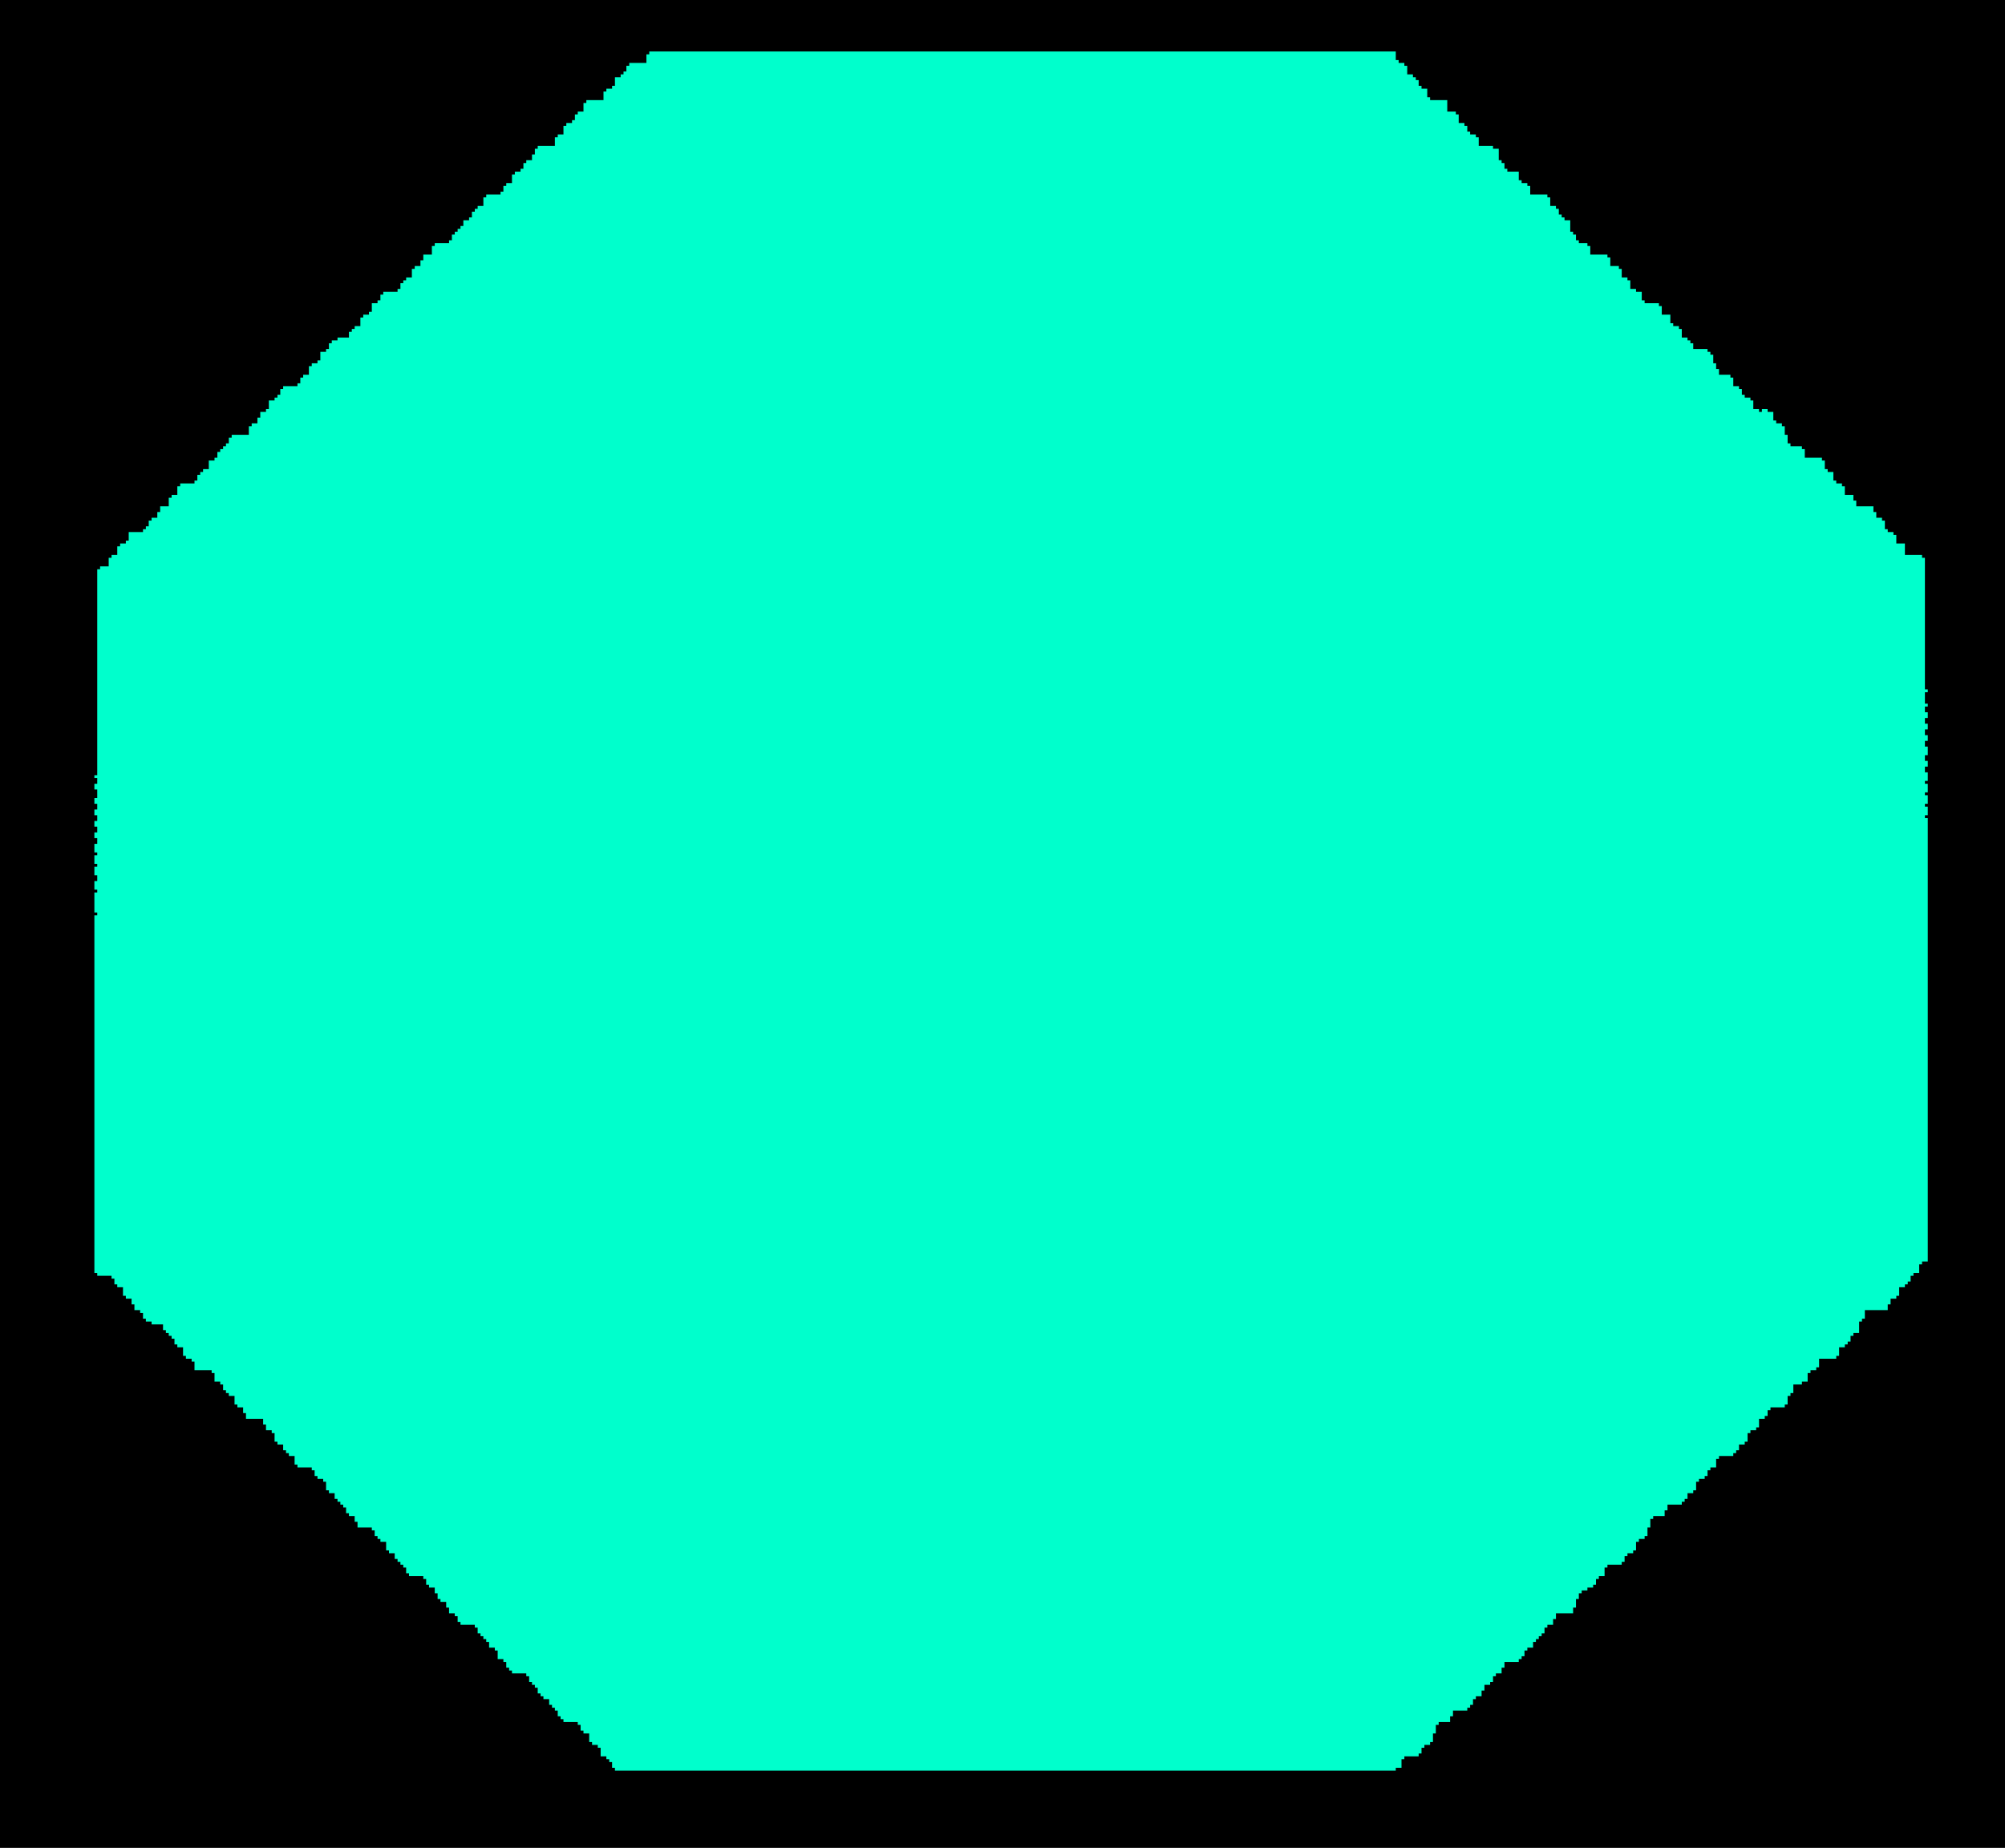
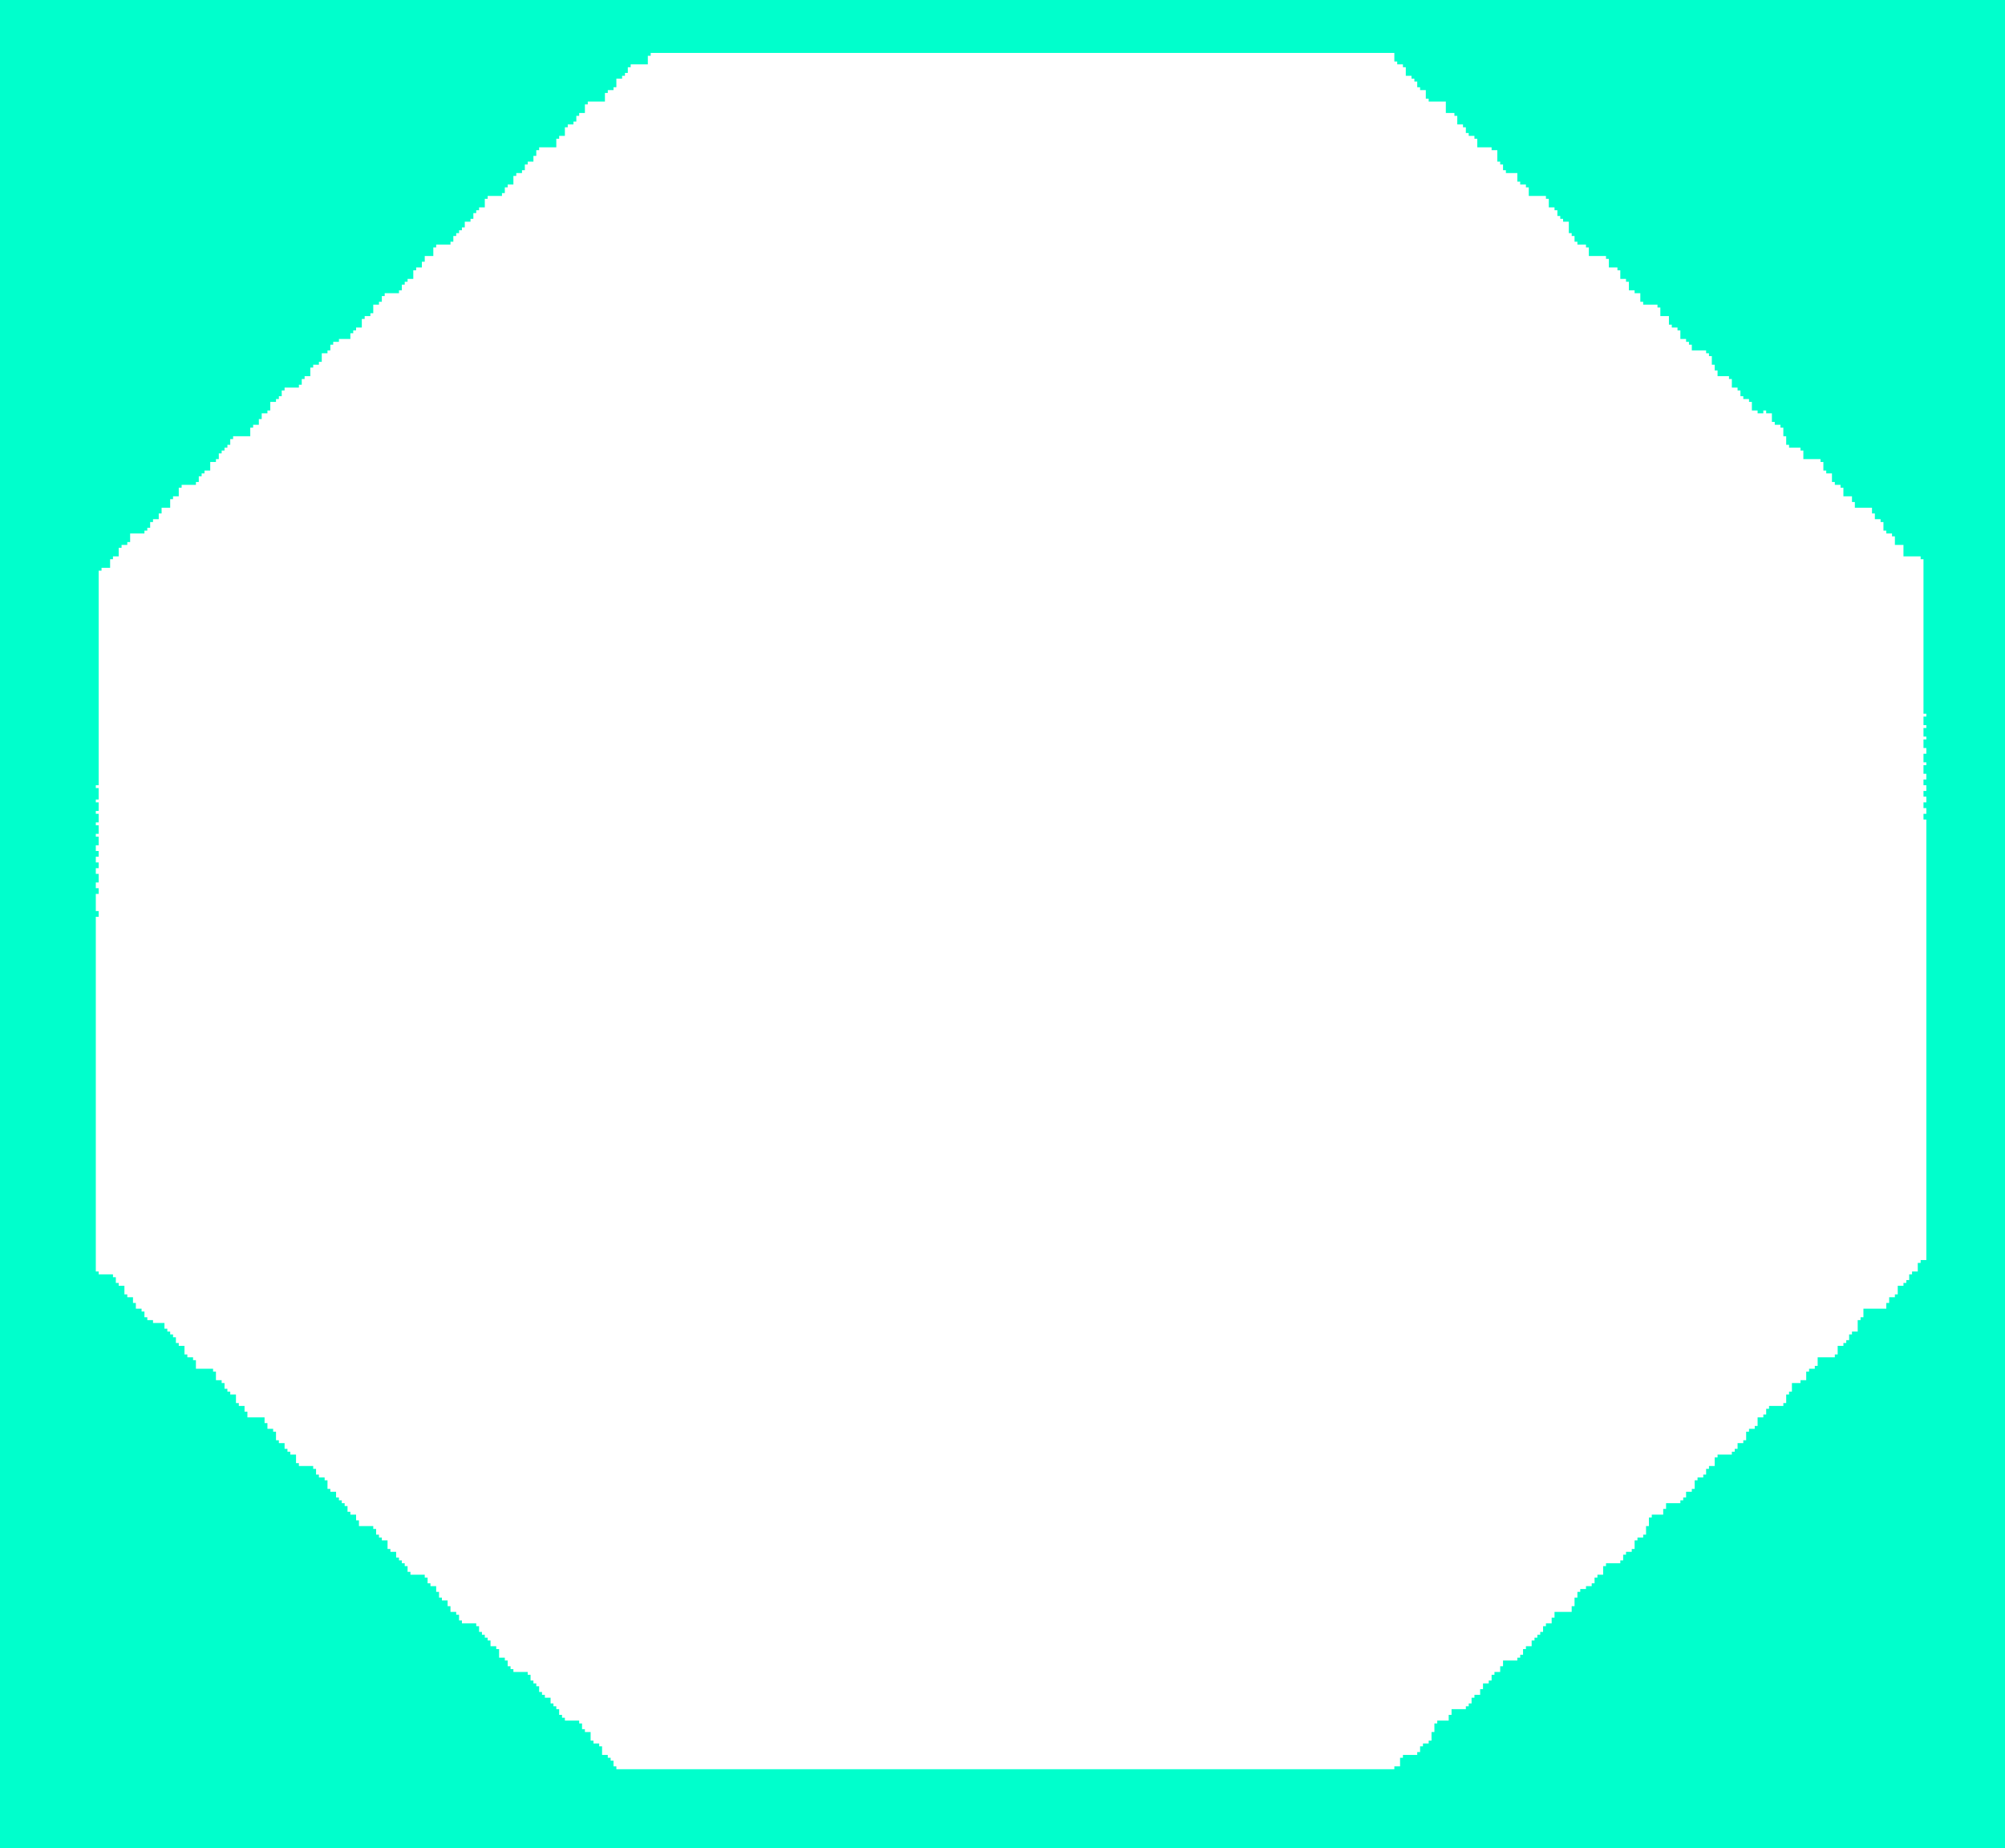
<svg xmlns="http://www.w3.org/2000/svg" version="1.1" width="701" height="646">
-   <rect width="701" height="646" fill="#000000" />
-   <path fill="#00ffcc" d="M 227 18 L 227 19 L 226 19 L 226 22 L 220 22 L 220 23 L 219 23 L 219 25 L 218 25 L 218 26 L 217 26 L 217 27 L 215 27 L 215 30 L 214 30 L 214 31 L 212 31 L 212 32 L 211 32 L 211 35 L 205 35 L 205 36 L 204 36 L 204 39 L 202 39 L 202 40 L 201 40 L 201 42 L 200 42 L 200 43 L 198 43 L 198 44 L 197 44 L 197 47 L 195 47 L 195 48 L 194 48 L 194 51 L 188 51 L 188 52 L 187 52 L 187 54 L 186 54 L 186 56 L 184 56 L 184 57 L 183 57 L 183 59 L 182 59 L 182 60 L 180 60 L 180 61 L 179 61 L 179 64 L 177 64 L 177 65 L 176 65 L 176 67 L 175 67 L 175 68 L 170 68 L 170 69 L 169 69 L 169 72 L 167 72 L 167 73 L 166 73 L 166 74 L 165 74 L 165 76 L 164 76 L 164 77 L 162 77 L 162 79 L 161 79 L 161 80 L 160 80 L 160 81 L 159 81 L 159 82 L 158 82 L 158 84 L 157 84 L 157 85 L 152 85 L 152 86 L 151 86 L 151 89 L 148 89 L 148 91 L 147 91 L 147 93 L 145 93 L 145 94 L 144 94 L 144 97 L 142 97 L 142 98 L 141 98 L 141 99 L 140 99 L 140 101 L 139 101 L 139 102 L 134 102 L 134 103 L 133 103 L 133 105 L 132 105 L 132 106 L 130 106 L 130 109 L 129 109 L 129 110 L 127 110 L 127 111 L 126 111 L 126 114 L 124 114 L 124 115 L 123 115 L 123 116 L 122 116 L 122 118 L 118 118 L 118 119 L 116 119 L 116 120 L 115 120 L 115 122 L 114 122 L 114 123 L 112 123 L 112 126 L 111 126 L 111 127 L 109 127 L 109 128 L 108 128 L 108 131 L 106 131 L 106 132 L 105 132 L 105 134 L 104 134 L 104 135 L 99 135 L 99 136 L 98 136 L 98 138 L 97 138 L 97 139 L 96 139 L 96 140 L 94 140 L 94 143 L 93 143 L 93 144 L 91 144 L 91 146 L 90 146 L 90 148 L 88 148 L 88 149 L 87 149 L 87 152 L 81 152 L 81 153 L 80 153 L 80 155 L 79 155 L 79 156 L 78 156 L 78 157 L 77 157 L 77 158 L 76 158 L 76 160 L 75 160 L 75 161 L 73 161 L 73 164 L 71 164 L 71 165 L 70 165 L 70 166 L 69 166 L 69 168 L 68 168 L 68 169 L 63 169 L 63 170 L 62 170 L 62 173 L 60 173 L 60 174 L 59 174 L 59 177 L 56 177 L 56 179 L 55 179 L 55 181 L 53 181 L 53 182 L 52 182 L 52 184 L 51 184 L 51 185 L 50 185 L 50 186 L 45 186 L 45 189 L 44 189 L 44 190 L 42 190 L 42 191 L 41 191 L 41 194 L 39 194 L 39 195 L 38 195 L 38 198 L 35 198 L 35 199 L 34 199 L 34 271 L 33 271 L 33 272 L 34 272 L 34 274 L 33 274 L 33 276 L 34 276 L 34 279 L 33 279 L 33 281 L 34 281 L 34 283 L 33 283 L 33 285 L 34 285 L 34 287 L 33 287 L 33 289 L 34 289 L 34 291 L 33 291 L 33 293 L 34 293 L 34 295 L 33 295 L 33 298 L 34 298 L 34 299 L 33 299 L 33 302 L 34 302 L 34 303 L 33 303 L 33 306 L 34 306 L 34 308 L 33 308 L 33 311 L 34 311 L 34 312 L 33 312 L 33 319 L 34 319 L 34 320 L 33 320 L 33 445 L 34 445 L 34 446 L 39 446 L 39 447 L 40 447 L 40 449 L 41 449 L 41 450 L 43 450 L 43 453 L 44 453 L 44 454 L 46 454 L 46 456 L 47 456 L 47 458 L 49 458 L 49 459 L 50 459 L 50 461 L 51 461 L 51 462 L 53 462 L 53 463 L 57 463 L 57 465 L 58 465 L 58 466 L 59 466 L 59 467 L 60 467 L 60 468 L 61 468 L 61 470 L 62 470 L 62 471 L 64 471 L 64 474 L 65 474 L 65 475 L 67 475 L 67 476 L 68 476 L 68 479 L 74 479 L 74 480 L 75 480 L 75 483 L 77 483 L 77 484 L 78 484 L 78 486 L 79 486 L 79 487 L 80 487 L 80 488 L 82 488 L 82 491 L 83 491 L 83 492 L 85 492 L 85 494 L 86 494 L 86 496 L 92 496 L 92 498 L 93 498 L 93 500 L 95 500 L 95 501 L 96 501 L 96 504 L 97 504 L 97 505 L 99 505 L 99 507 L 100 507 L 100 508 L 101 508 L 101 509 L 103 509 L 103 512 L 104 512 L 104 513 L 109 513 L 109 514 L 110 514 L 110 516 L 111 516 L 111 517 L 113 517 L 113 518 L 114 518 L 114 521 L 115 521 L 115 522 L 117 522 L 117 524 L 118 524 L 118 525 L 119 525 L 119 526 L 120 526 L 120 527 L 121 527 L 121 529 L 122 529 L 122 530 L 124 530 L 124 532 L 125 532 L 125 534 L 130 534 L 130 535 L 131 535 L 131 537 L 132 537 L 132 538 L 133 538 L 133 539 L 135 539 L 135 542 L 136 542 L 136 543 L 138 543 L 138 545 L 139 545 L 139 546 L 140 546 L 140 547 L 141 547 L 141 548 L 142 548 L 142 550 L 143 550 L 143 551 L 148 551 L 148 552 L 149 552 L 149 554 L 150 554 L 150 555 L 152 555 L 152 557 L 153 557 L 153 559 L 154 559 L 154 560 L 156 560 L 156 562 L 157 562 L 157 564 L 159 564 L 159 565 L 160 565 L 160 567 L 161 567 L 161 568 L 166 568 L 166 569 L 167 569 L 167 571 L 168 571 L 168 572 L 169 572 L 169 573 L 170 573 L 170 574 L 171 574 L 171 576 L 173 576 L 173 577 L 174 577 L 174 580 L 176 580 L 176 581 L 177 581 L 177 583 L 178 583 L 178 584 L 179 584 L 179 585 L 184 585 L 184 586 L 185 586 L 185 588 L 186 588 L 186 589 L 187 589 L 187 590 L 188 590 L 188 592 L 189 592 L 189 593 L 190 593 L 190 594 L 192 594 L 192 596 L 193 596 L 193 597 L 194 597 L 194 598 L 195 598 L 195 600 L 196 600 L 196 601 L 197 601 L 197 602 L 202 602 L 202 603 L 203 603 L 203 605 L 204 605 L 204 606 L 206 606 L 206 609 L 207 609 L 207 610 L 209 610 L 209 611 L 210 611 L 210 614 L 212 614 L 212 615 L 213 615 L 213 616 L 214 616 L 214 618 L 215 618 L 215 619 L 488 619 L 488 618 L 490 618 L 490 615 L 491 615 L 491 614 L 496 614 L 496 613 L 497 613 L 497 611 L 498 611 L 498 610 L 500 610 L 500 609 L 501 609 L 501 606 L 502 606 L 502 603 L 503 603 L 503 602 L 507 602 L 507 600 L 508 600 L 508 598 L 513 598 L 513 597 L 514 597 L 514 596 L 515 596 L 515 594 L 516 594 L 516 593 L 518 593 L 518 591 L 519 591 L 519 589 L 521 589 L 521 588 L 522 588 L 522 586 L 523 586 L 523 585 L 525 585 L 525 583 L 526 583 L 526 581 L 531 581 L 531 580 L 532 580 L 532 579 L 533 579 L 533 577 L 534 577 L 534 576 L 536 576 L 536 574 L 537 574 L 537 573 L 538 573 L 538 572 L 539 572 L 539 571 L 540 571 L 540 569 L 541 569 L 541 568 L 543 568 L 543 566 L 544 566 L 544 564 L 550 564 L 550 562 L 551 562 L 551 559 L 552 559 L 552 557 L 553 557 L 553 556 L 555 556 L 555 555 L 557 555 L 557 554 L 558 554 L 558 552 L 559 552 L 559 551 L 561 551 L 561 548 L 562 548 L 562 547 L 567 547 L 567 546 L 568 546 L 568 544 L 569 544 L 569 543 L 571 543 L 571 542 L 572 542 L 572 539 L 573 539 L 573 538 L 575 538 L 575 537 L 576 537 L 576 534 L 577 534 L 577 531 L 578 531 L 578 530 L 582 530 L 582 528 L 583 528 L 583 526 L 588 526 L 588 525 L 589 525 L 589 524 L 590 524 L 590 522 L 592 522 L 592 521 L 593 521 L 593 518 L 594 518 L 594 517 L 596 517 L 596 516 L 597 516 L 597 514 L 598 514 L 598 513 L 600 513 L 600 510 L 601 510 L 601 509 L 606 509 L 606 508 L 607 508 L 607 507 L 608 507 L 608 505 L 610 505 L 610 504 L 611 504 L 611 501 L 612 501 L 612 500 L 614 500 L 614 499 L 615 499 L 615 496 L 617 496 L 617 495 L 618 495 L 618 493 L 619 493 L 619 492 L 624 492 L 624 491 L 625 491 L 625 488 L 626 488 L 626 487 L 627 487 L 627 484 L 630 484 L 630 483 L 632 483 L 632 480 L 633 480 L 633 479 L 635 479 L 635 478 L 636 478 L 636 475 L 642 475 L 642 474 L 643 474 L 643 471 L 645 471 L 645 470 L 646 470 L 646 469 L 647 469 L 647 467 L 648 467 L 648 466 L 650 466 L 650 462 L 651 462 L 651 461 L 652 461 L 652 458 L 660 458 L 660 456 L 661 456 L 661 454 L 663 454 L 663 453 L 664 453 L 664 450 L 666 450 L 666 449 L 667 449 L 667 448 L 668 448 L 668 446 L 669 446 L 669 445 L 671 445 L 671 442 L 672 442 L 672 441 L 674 441 L 674 286 L 673 286 L 673 285 L 674 285 L 674 282 L 673 282 L 673 281 L 674 281 L 674 278 L 673 278 L 673 277 L 674 277 L 674 274 L 673 274 L 673 273 L 674 273 L 674 270 L 673 270 L 673 268 L 674 268 L 674 266 L 673 266 L 673 264 L 674 264 L 674 261 L 673 261 L 673 259 L 674 259 L 674 257 L 673 257 L 673 255 L 674 255 L 674 253 L 673 253 L 673 251 L 674 251 L 674 249 L 673 249 L 673 247 L 674 247 L 674 246 L 673 246 L 673 242 L 674 242 L 674 241 L 673 241 L 673 195 L 672 195 L 672 194 L 666 194 L 666 190 L 663 190 L 663 187 L 662 187 L 662 186 L 660 186 L 660 185 L 659 185 L 659 182 L 658 182 L 658 181 L 656 181 L 656 179 L 655 179 L 655 177 L 649 177 L 649 175 L 648 175 L 648 173 L 645 173 L 645 170 L 644 170 L 644 169 L 642 169 L 642 168 L 641 168 L 641 165 L 639 165 L 639 164 L 638 164 L 638 161 L 637 161 L 637 160 L 631 160 L 631 157 L 630 157 L 630 156 L 626 156 L 626 155 L 625 155 L 625 152 L 624 152 L 624 149 L 623 149 L 623 148 L 621 148 L 621 147 L 620 147 L 620 144 L 618 144 L 618 143 L 616 143 L 616 144 L 615 144 L 615 143 L 613 143 L 613 140 L 612 140 L 612 139 L 610 139 L 610 138 L 609 138 L 609 136 L 608 136 L 608 135 L 606 135 L 606 132 L 605 132 L 605 131 L 601 131 L 601 129 L 600 129 L 600 127 L 599 127 L 599 124 L 598 124 L 598 123 L 597 123 L 597 122 L 592 122 L 592 120 L 591 120 L 591 119 L 590 119 L 590 118 L 588 118 L 588 115 L 587 115 L 587 114 L 585 114 L 585 113 L 584 113 L 584 110 L 581 110 L 581 107 L 580 107 L 580 106 L 575 106 L 575 105 L 574 105 L 574 102 L 572 102 L 572 101 L 570 101 L 570 98 L 569 98 L 569 97 L 567 97 L 567 94 L 566 94 L 566 93 L 563 93 L 563 90 L 562 90 L 562 89 L 556 89 L 556 86 L 555 86 L 555 85 L 552 85 L 552 84 L 551 84 L 551 82 L 550 82 L 550 81 L 549 81 L 549 77 L 547 77 L 547 76 L 546 76 L 546 75 L 545 75 L 545 73 L 544 73 L 544 72 L 542 72 L 542 69 L 541 69 L 541 68 L 535 68 L 535 65 L 534 65 L 534 64 L 532 64 L 532 63 L 531 63 L 531 60 L 527 60 L 527 59 L 526 59 L 526 57 L 525 57 L 525 56 L 524 56 L 524 52 L 522 52 L 522 51 L 517 51 L 517 48 L 516 48 L 516 47 L 514 47 L 514 46 L 513 46 L 513 44 L 512 44 L 512 43 L 510 43 L 510 40 L 509 40 L 509 39 L 506 39 L 506 35 L 500 35 L 500 34 L 499 34 L 499 31 L 497 31 L 497 30 L 496 30 L 496 28 L 495 28 L 495 27 L 494 27 L 494 26 L 492 26 L 492 23 L 491 23 L 491 22 L 489 22 L 489 21 L 488 21 L 488 18 Z" />
+   <path stroke="#00ffcc" fill="#00ffcc" d="M 0 0 L 701 0 L 701 646 L 0 646 L 0 0 Z M 227 18 L 227 19 L 226 19 L 226 22 L 220 22 L 220 23 L 219 23 L 219 25 L 218 25 L 218 26 L 217 26 L 217 27 L 215 27 L 215 30 L 214 30 L 214 31 L 212 31 L 212 32 L 211 32 L 211 35 L 205 35 L 205 36 L 204 36 L 204 39 L 202 39 L 202 40 L 201 40 L 201 42 L 200 42 L 200 43 L 198 43 L 198 44 L 197 44 L 197 47 L 195 47 L 195 48 L 194 48 L 194 51 L 188 51 L 188 52 L 187 52 L 187 54 L 186 54 L 186 56 L 184 56 L 184 57 L 183 57 L 183 59 L 182 59 L 182 60 L 180 60 L 180 61 L 179 61 L 179 64 L 177 64 L 177 65 L 176 65 L 176 67 L 175 67 L 175 68 L 170 68 L 170 69 L 169 69 L 169 72 L 167 72 L 167 73 L 166 73 L 166 74 L 165 74 L 165 76 L 164 76 L 164 77 L 162 77 L 162 79 L 161 79 L 161 80 L 160 80 L 160 81 L 159 81 L 159 82 L 158 82 L 158 84 L 157 84 L 157 85 L 152 85 L 152 86 L 151 86 L 151 89 L 148 89 L 148 91 L 147 91 L 147 93 L 145 93 L 145 94 L 144 94 L 144 97 L 142 97 L 142 98 L 141 98 L 141 99 L 140 99 L 140 101 L 139 101 L 139 102 L 134 102 L 134 103 L 133 103 L 133 105 L 132 105 L 132 106 L 130 106 L 130 109 L 129 109 L 129 110 L 127 110 L 127 111 L 126 111 L 126 114 L 124 114 L 124 115 L 123 115 L 123 116 L 122 116 L 122 118 L 118 118 L 118 119 L 116 119 L 116 120 L 115 120 L 115 122 L 114 122 L 114 123 L 112 123 L 112 126 L 111 126 L 111 127 L 109 127 L 109 128 L 108 128 L 108 131 L 106 131 L 106 132 L 105 132 L 105 134 L 104 134 L 104 135 L 99 135 L 99 136 L 98 136 L 98 138 L 97 138 L 97 139 L 96 139 L 96 140 L 94 140 L 94 143 L 93 143 L 93 144 L 91 144 L 91 146 L 90 146 L 90 148 L 88 148 L 88 149 L 87 149 L 87 152 L 81 152 L 81 153 L 80 153 L 80 155 L 79 155 L 79 156 L 78 156 L 78 157 L 77 157 L 77 158 L 76 158 L 76 160 L 75 160 L 75 161 L 73 161 L 73 164 L 71 164 L 71 165 L 70 165 L 70 166 L 69 166 L 69 168 L 68 168 L 68 169 L 63 169 L 63 170 L 62 170 L 62 173 L 60 173 L 60 174 L 59 174 L 59 177 L 56 177 L 56 179 L 55 179 L 55 181 L 53 181 L 53 182 L 52 182 L 52 184 L 51 184 L 51 185 L 50 185 L 50 186 L 45 186 L 45 189 L 44 189 L 44 190 L 42 190 L 42 191 L 41 191 L 41 194 L 39 194 L 39 195 L 38 195 L 38 198 L 35 198 L 35 199 L 34 199 L 34 271 L 33 271 L 33 272 L 34 272 L 34 274 L 33 274 L 33 276 L 34 276 L 34 279 L 33 279 L 33 281 L 34 281 L 34 283 L 33 283 L 33 285 L 34 285 L 34 287 L 33 287 L 33 289 L 34 289 L 34 291 L 33 291 L 33 293 L 34 293 L 34 295 L 33 295 L 33 298 L 34 298 L 34 299 L 33 299 L 33 302 L 34 302 L 34 303 L 33 303 L 33 306 L 34 306 L 34 308 L 33 308 L 33 311 L 34 311 L 34 312 L 33 312 L 33 319 L 34 319 L 34 320 L 33 320 L 33 445 L 34 445 L 34 446 L 39 446 L 39 447 L 40 447 L 40 449 L 41 449 L 41 450 L 43 450 L 43 453 L 44 453 L 44 454 L 46 454 L 46 456 L 47 456 L 47 458 L 49 458 L 49 459 L 50 459 L 50 461 L 51 461 L 51 462 L 53 462 L 53 463 L 57 463 L 57 465 L 58 465 L 58 466 L 59 466 L 59 467 L 60 467 L 60 468 L 61 468 L 61 470 L 62 470 L 62 471 L 64 471 L 64 474 L 65 474 L 65 475 L 67 475 L 67 476 L 68 476 L 68 479 L 74 479 L 74 480 L 75 480 L 75 483 L 77 483 L 77 484 L 78 484 L 78 486 L 79 486 L 79 487 L 80 487 L 80 488 L 82 488 L 82 491 L 83 491 L 83 492 L 85 492 L 85 494 L 86 494 L 86 496 L 92 496 L 92 498 L 93 498 L 93 500 L 95 500 L 95 501 L 96 501 L 96 504 L 97 504 L 97 505 L 99 505 L 99 507 L 100 507 L 100 508 L 101 508 L 101 509 L 103 509 L 103 512 L 104 512 L 104 513 L 109 513 L 109 514 L 110 514 L 110 516 L 111 516 L 111 517 L 113 517 L 113 518 L 114 518 L 114 521 L 115 521 L 115 522 L 117 522 L 117 524 L 118 524 L 118 525 L 119 525 L 119 526 L 120 526 L 120 527 L 121 527 L 121 529 L 122 529 L 122 530 L 124 530 L 124 532 L 125 532 L 125 534 L 130 534 L 130 535 L 131 535 L 131 537 L 132 537 L 132 538 L 133 538 L 133 539 L 135 539 L 135 542 L 136 542 L 136 543 L 138 543 L 138 545 L 139 545 L 139 546 L 140 546 L 140 547 L 141 547 L 141 548 L 142 548 L 142 550 L 143 550 L 143 551 L 148 551 L 148 552 L 149 552 L 149 554 L 150 554 L 150 555 L 152 555 L 152 557 L 153 557 L 153 559 L 154 559 L 154 560 L 156 560 L 156 562 L 157 562 L 157 564 L 159 564 L 159 565 L 160 565 L 160 567 L 161 567 L 161 568 L 166 568 L 166 569 L 167 569 L 167 571 L 168 571 L 168 572 L 169 572 L 169 573 L 170 573 L 170 574 L 171 574 L 171 576 L 173 576 L 173 577 L 174 577 L 174 580 L 176 580 L 176 581 L 177 581 L 177 583 L 178 583 L 178 584 L 179 584 L 179 585 L 184 585 L 184 586 L 185 586 L 185 588 L 186 588 L 186 589 L 187 589 L 187 590 L 188 590 L 188 592 L 189 592 L 189 593 L 190 593 L 190 594 L 192 594 L 192 596 L 193 596 L 193 597 L 194 597 L 194 598 L 195 598 L 195 600 L 196 600 L 196 601 L 197 601 L 197 602 L 202 602 L 202 603 L 203 603 L 203 605 L 204 605 L 204 606 L 206 606 L 206 609 L 207 609 L 207 610 L 209 610 L 209 611 L 210 611 L 210 614 L 212 614 L 212 615 L 213 615 L 213 616 L 214 616 L 214 618 L 215 618 L 215 619 L 488 619 L 488 618 L 490 618 L 490 615 L 491 615 L 491 614 L 496 614 L 496 613 L 497 613 L 497 611 L 498 611 L 498 610 L 500 610 L 500 609 L 501 609 L 501 606 L 502 606 L 502 603 L 503 603 L 503 602 L 507 602 L 507 600 L 508 600 L 508 598 L 513 598 L 513 597 L 514 597 L 514 596 L 515 596 L 515 594 L 516 594 L 516 593 L 518 593 L 518 591 L 519 591 L 519 589 L 521 589 L 521 588 L 522 588 L 522 586 L 523 586 L 523 585 L 525 585 L 525 583 L 526 583 L 526 581 L 531 581 L 531 580 L 532 580 L 532 579 L 533 579 L 533 577 L 534 577 L 534 576 L 536 576 L 536 574 L 537 574 L 537 573 L 538 573 L 538 572 L 539 572 L 539 571 L 540 571 L 540 569 L 541 569 L 541 568 L 543 568 L 543 566 L 544 566 L 544 564 L 550 564 L 550 562 L 551 562 L 551 559 L 552 559 L 552 557 L 553 557 L 553 556 L 555 556 L 555 555 L 557 555 L 557 554 L 558 554 L 558 552 L 559 552 L 559 551 L 561 551 L 561 548 L 562 548 L 562 547 L 567 547 L 567 546 L 568 546 L 568 544 L 569 544 L 569 543 L 571 543 L 571 542 L 572 542 L 572 539 L 573 539 L 573 538 L 575 538 L 575 537 L 576 537 L 576 534 L 577 534 L 577 531 L 578 531 L 578 530 L 582 530 L 582 528 L 583 528 L 583 526 L 588 526 L 588 525 L 589 525 L 589 524 L 590 524 L 590 522 L 592 522 L 592 521 L 593 521 L 593 518 L 594 518 L 594 517 L 596 517 L 596 516 L 597 516 L 597 514 L 598 514 L 598 513 L 600 513 L 600 510 L 601 510 L 601 509 L 606 509 L 606 508 L 607 508 L 607 507 L 608 507 L 608 505 L 610 505 L 610 504 L 611 504 L 611 501 L 612 501 L 612 500 L 614 500 L 614 499 L 615 499 L 615 496 L 617 496 L 617 495 L 618 495 L 618 493 L 619 493 L 619 492 L 624 492 L 624 491 L 625 491 L 625 488 L 626 488 L 626 487 L 627 487 L 627 484 L 630 484 L 630 483 L 632 483 L 632 480 L 633 480 L 633 479 L 635 479 L 635 478 L 636 478 L 636 475 L 642 475 L 642 474 L 643 474 L 643 471 L 645 471 L 645 470 L 646 470 L 646 469 L 647 469 L 647 467 L 648 467 L 648 466 L 650 466 L 650 462 L 651 462 L 651 461 L 652 461 L 652 458 L 660 458 L 660 456 L 661 456 L 661 454 L 663 454 L 663 453 L 664 453 L 664 450 L 666 450 L 666 449 L 667 449 L 667 448 L 668 448 L 668 446 L 669 446 L 669 445 L 671 445 L 671 442 L 672 442 L 672 441 L 674 441 L 674 286 L 673 286 L 673 285 L 674 285 L 674 282 L 673 282 L 673 281 L 674 281 L 674 278 L 673 278 L 673 277 L 674 277 L 674 274 L 673 274 L 673 273 L 674 273 L 674 270 L 673 270 L 673 268 L 674 268 L 674 266 L 673 266 L 673 264 L 674 264 L 674 261 L 673 261 L 673 259 L 674 259 L 674 257 L 673 257 L 673 255 L 674 255 L 674 253 L 673 253 L 673 251 L 674 251 L 674 249 L 673 249 L 673 247 L 674 247 L 674 246 L 673 246 L 673 242 L 674 242 L 674 241 L 673 241 L 673 195 L 672 195 L 672 194 L 666 194 L 666 190 L 663 190 L 663 187 L 662 187 L 662 186 L 660 186 L 660 185 L 659 185 L 659 182 L 658 182 L 658 181 L 656 181 L 656 179 L 655 179 L 655 177 L 649 177 L 649 175 L 648 175 L 648 173 L 645 173 L 645 170 L 644 170 L 644 169 L 642 169 L 642 168 L 641 168 L 641 165 L 639 165 L 639 164 L 638 164 L 638 161 L 637 161 L 637 160 L 631 160 L 631 157 L 630 157 L 630 156 L 626 156 L 626 155 L 625 155 L 625 152 L 624 152 L 624 149 L 623 149 L 623 148 L 621 148 L 621 147 L 620 147 L 620 144 L 618 144 L 618 143 L 616 143 L 616 144 L 615 144 L 615 143 L 613 143 L 613 140 L 612 140 L 612 139 L 610 139 L 610 138 L 609 138 L 609 136 L 608 136 L 608 135 L 606 135 L 606 132 L 605 132 L 605 131 L 601 131 L 601 129 L 600 129 L 600 127 L 599 127 L 599 124 L 598 124 L 598 123 L 597 123 L 597 122 L 592 122 L 592 120 L 591 120 L 591 119 L 590 119 L 590 118 L 588 118 L 588 115 L 587 115 L 587 114 L 585 114 L 585 113 L 584 113 L 584 110 L 581 110 L 581 107 L 580 107 L 580 106 L 575 106 L 575 105 L 574 105 L 574 102 L 572 102 L 572 101 L 570 101 L 570 98 L 569 98 L 569 97 L 567 97 L 567 94 L 566 94 L 566 93 L 563 93 L 563 90 L 562 90 L 562 89 L 556 89 L 556 86 L 555 86 L 555 85 L 552 85 L 552 84 L 551 84 L 551 82 L 550 82 L 550 81 L 549 81 L 549 77 L 547 77 L 547 76 L 546 76 L 546 75 L 545 75 L 545 73 L 544 73 L 544 72 L 542 72 L 542 69 L 541 69 L 541 68 L 535 68 L 535 65 L 534 65 L 534 64 L 532 64 L 532 63 L 531 63 L 531 60 L 527 60 L 527 59 L 526 59 L 526 57 L 525 57 L 525 56 L 524 56 L 524 52 L 522 52 L 522 51 L 517 51 L 517 48 L 516 48 L 516 47 L 514 47 L 514 46 L 513 46 L 513 44 L 512 44 L 512 43 L 510 43 L 510 40 L 509 40 L 509 39 L 506 39 L 506 35 L 500 35 L 500 34 L 499 34 L 499 31 L 497 31 L 497 30 L 496 30 L 496 28 L 495 28 L 495 27 L 494 27 L 494 26 L 492 26 L 492 23 L 491 23 L 491 22 L 489 22 L 489 21 L 488 21 L 488 18 Z" />
</svg>
